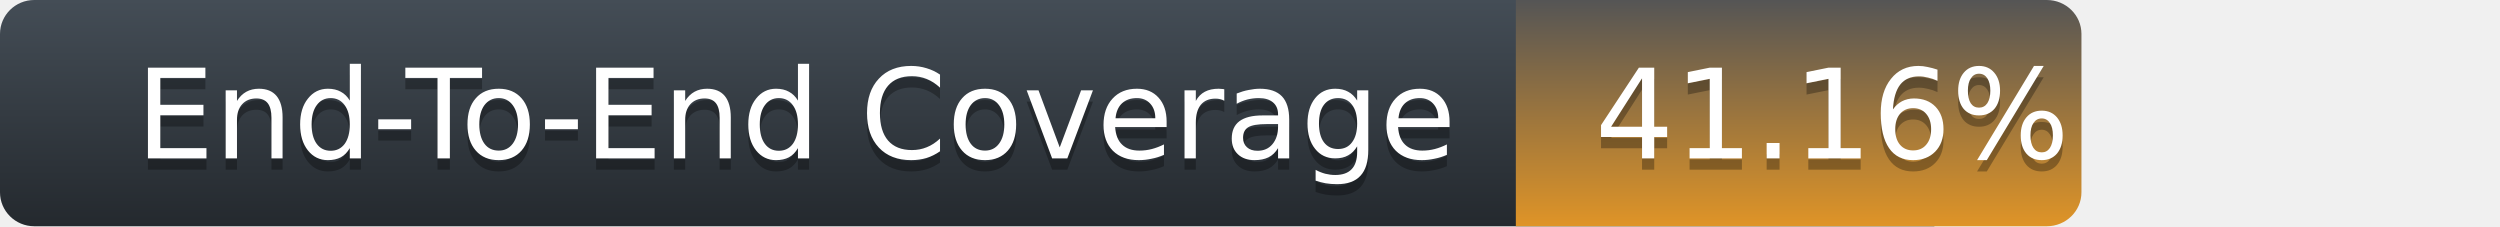
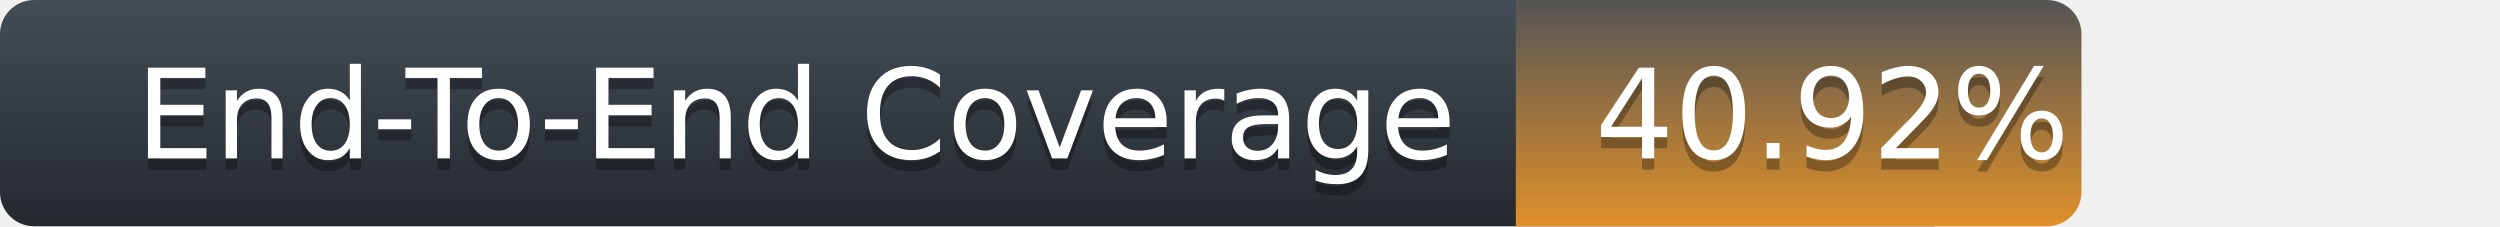
<svg xmlns="http://www.w3.org/2000/svg" width="221" height="20">
  <defs>
    <linearGradient id="title-fill" x1="50%" y1="0%" x2="50%" y2="100%">
      <stop stop-color="#444D56" offset="0%" />
      <stop stop-color="#24292E" offset="100%" />
    </linearGradient>
    <linearGradient id="coverage-fill" x1="50%" y1="0%" x2="50%" y2="100%">
      <stop stop-color="#555" offset="0%" />
-       <stop stop-color="#df9427" offset="100%" />
+       <stop stop-color="#df9029" offset="100%" />
    </linearGradient>
  </defs>
  <g fill="none" fill-rule="evenodd">
    <g font-family="'DejaVu Sans',Verdana,Geneva,sans-serif" font-size="11">
      <path d="M0,3 C0,1.343 1.355,0 3.027,0 L171,0 L171,20 L3.027,20 C1.355,20 0,18.657 0,17 L0,3 Z" fill="url(#title-fill)" fill-rule="nonzero" />
      <text fill="#010101" fill-opacity=".3">
        <tspan x="12" y="15" aria-hidden="true">End-To-End Coverage</tspan>
      </text>
      <text fill="#FFFFFF">
        <tspan x="12" y="14">End-To-End Coverage</tspan>
      </text>
    </g>
    <g transform="translate(134)" font-family="'DejaVu Sans',Verdana,Geneva,sans-serif" font-size="11">
      <path d="M0 0h46.939C48.629 0 50 1.343 50 3v14c0 1.657-1.37 3-3.061 3H0V0z" fill="url(#coverage-fill)" fill-rule="nonzero" />
      <text fill="#010101" fill-opacity=".3" aria-hidden="true">
-         <tspan x="7" y="15">41.16%</tspan>
+         <tspan x="7" y="15">40.92%</tspan>
      </text>
      <text fill="#FFFFFF">
-         <tspan x="7" y="14">41.16%</tspan>
+         <tspan x="7" y="14">40.92%</tspan>
      </text>
    </g>
  </g>
</svg>
